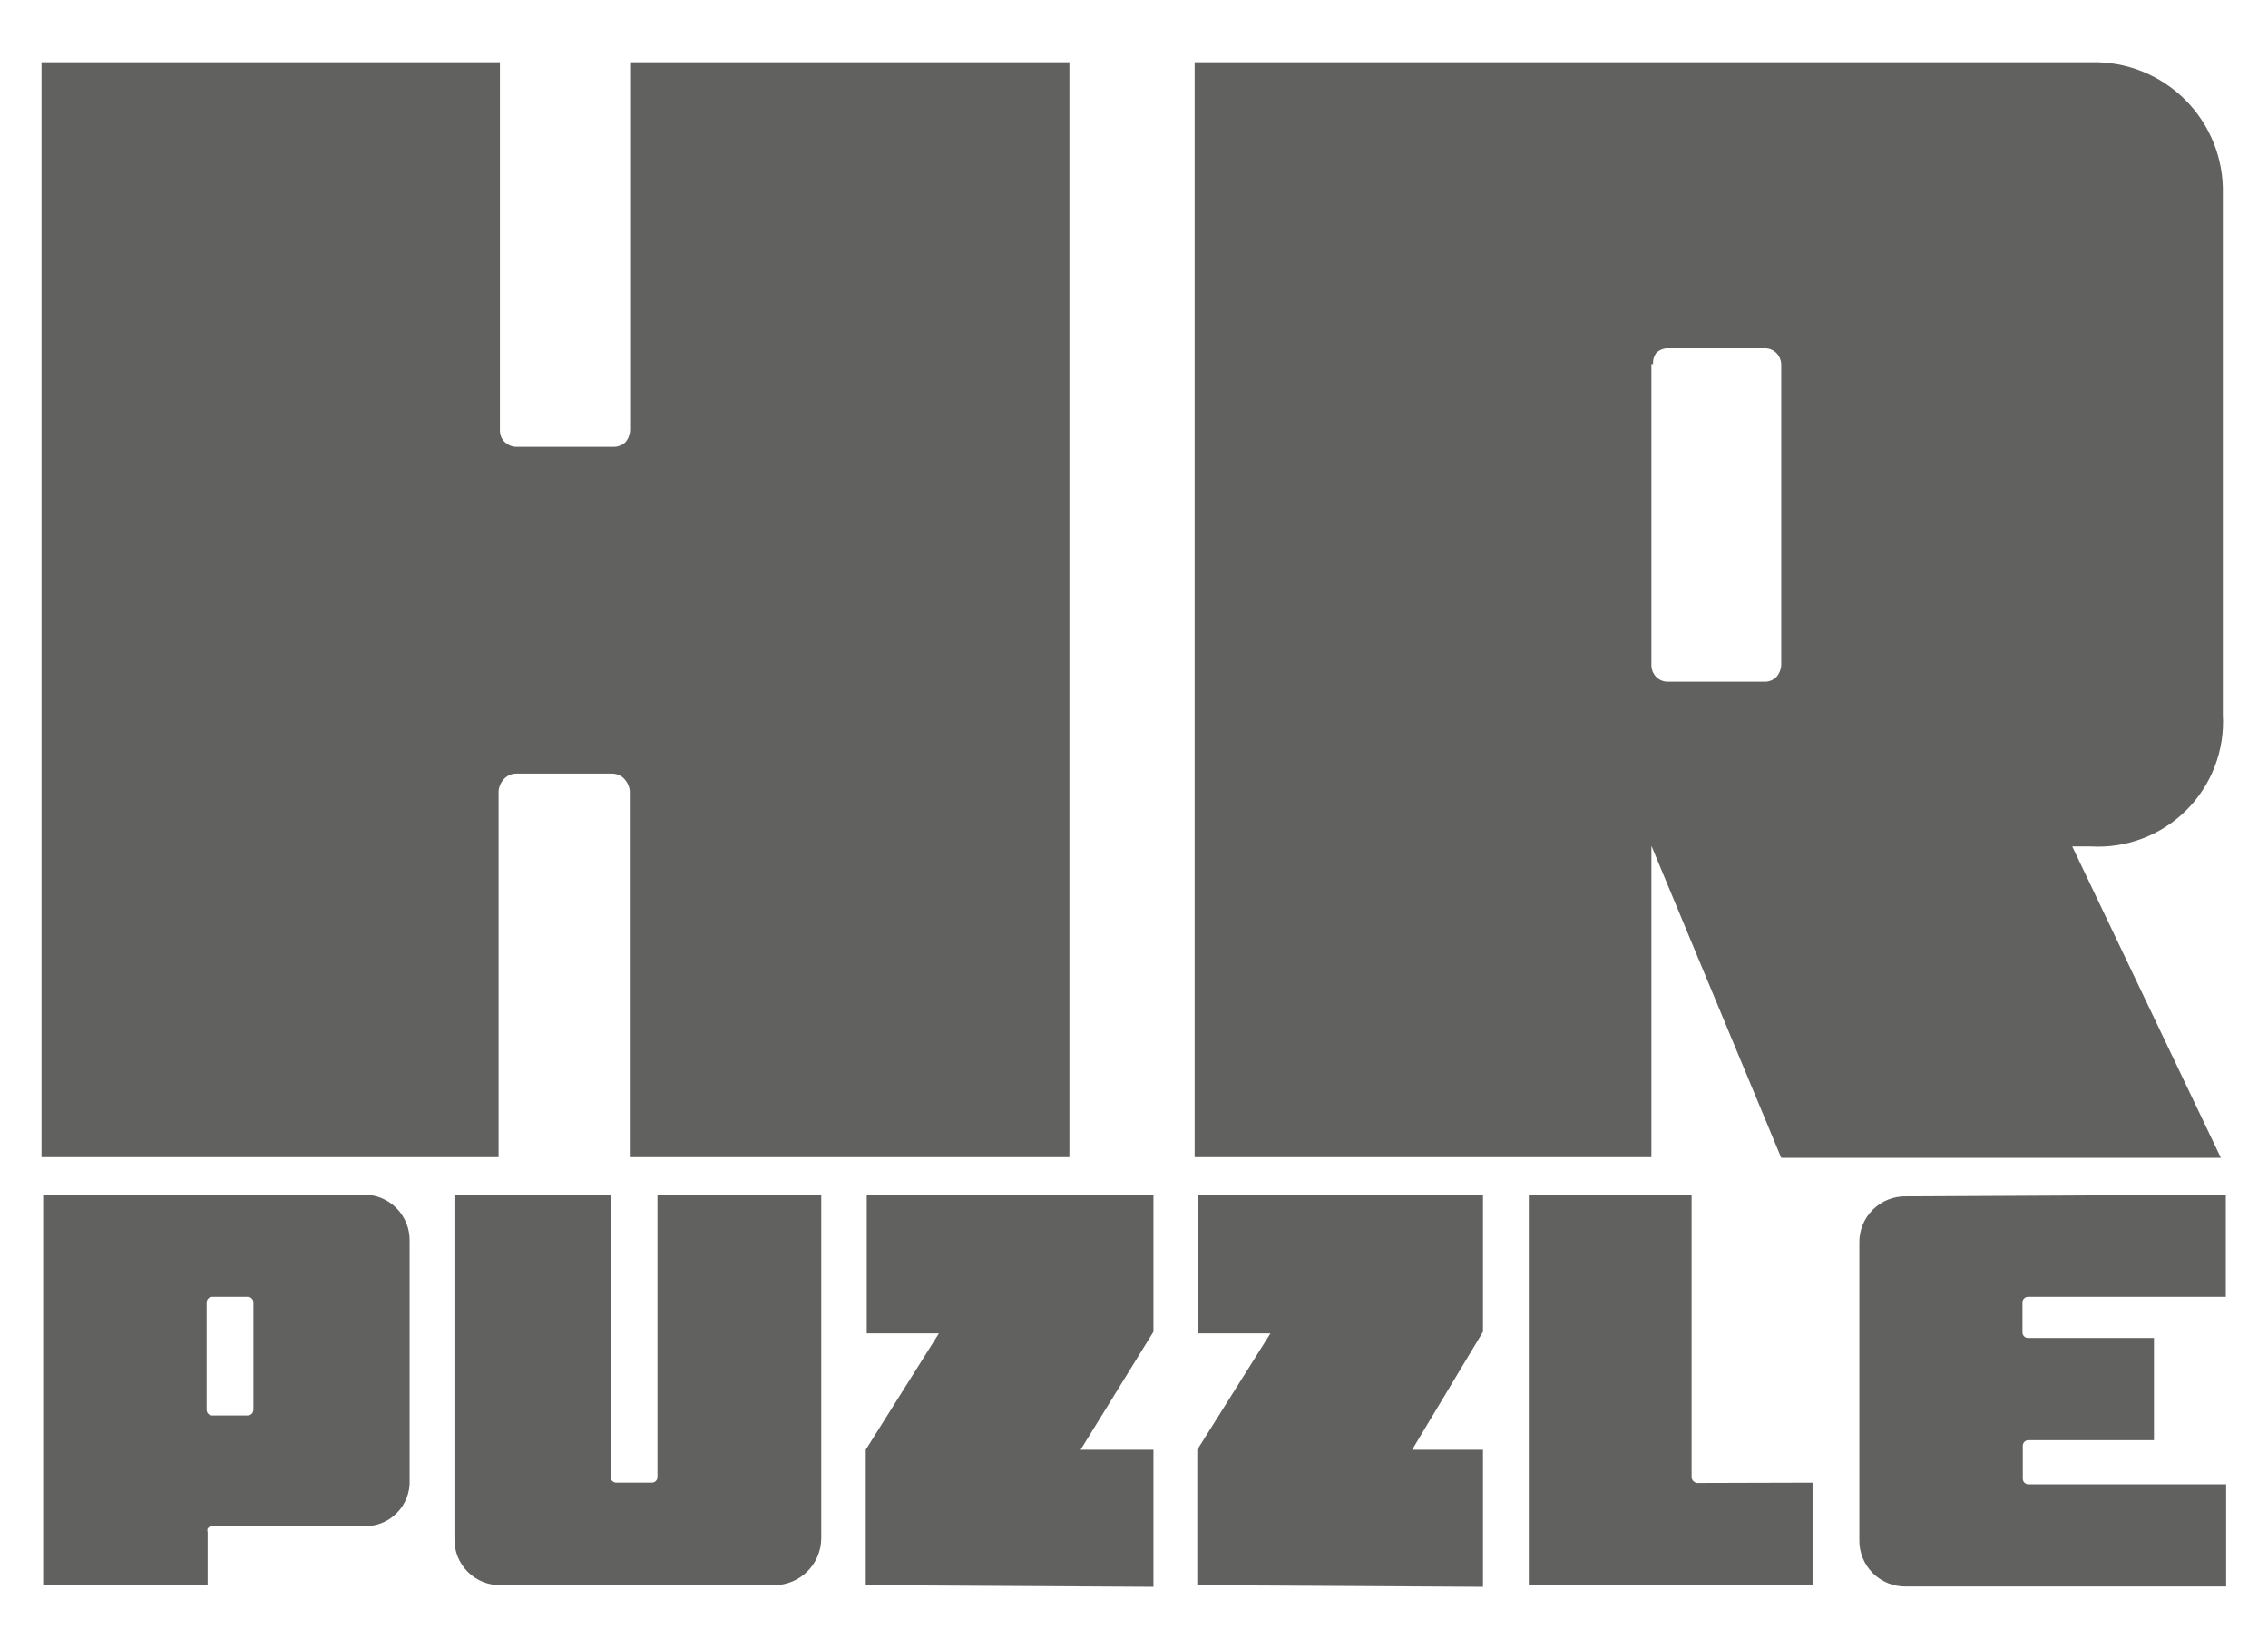
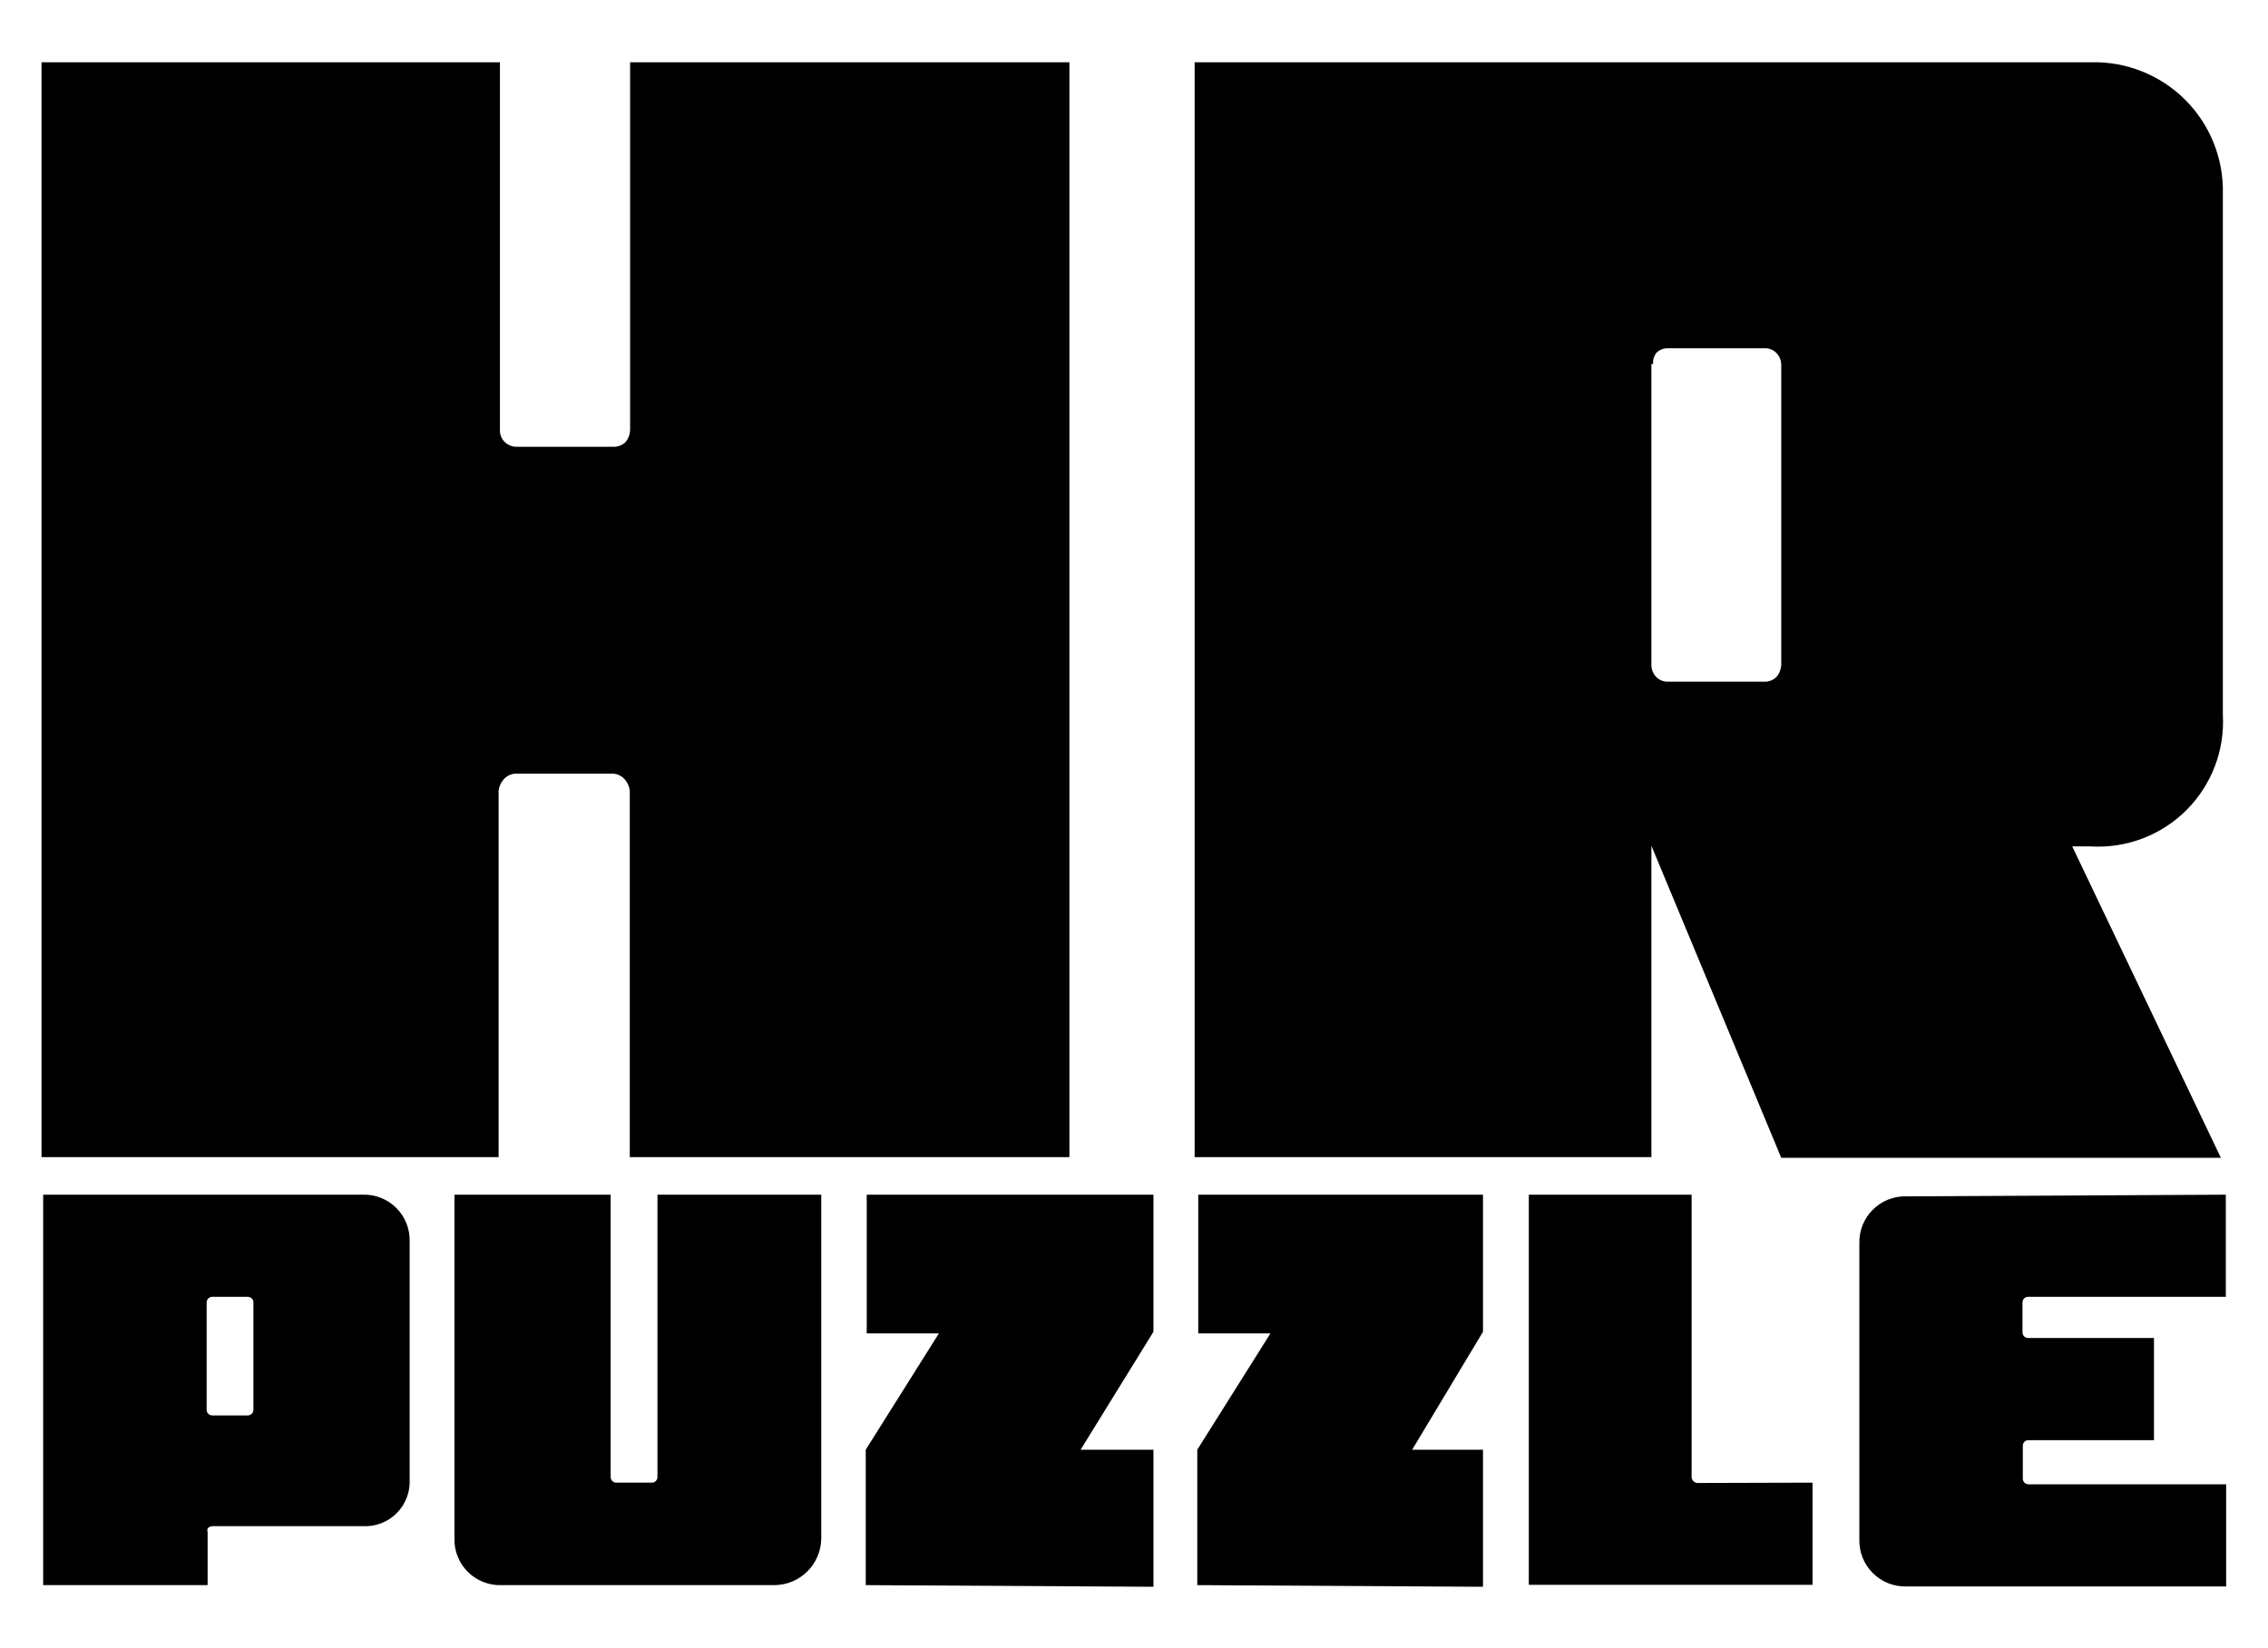
<svg xmlns="http://www.w3.org/2000/svg" id="Слой_1" data-name="Слой 1" viewBox="0 0 68.82 50">
-   <defs>
-     <style>.cls-1{fill:#616160;}</style>
-   </defs>
-   <path class="cls-1" d="M12.43,37.68V44.9A1.35,1.35,0,0,1,11,46.32H6.44a.19.19,0,0,0-.14.07.19.19,0,0,0,0,.11v1.61H1.31V36.26H11A1.38,1.38,0,0,1,12.43,37.68ZM6.27,39.53v3.26a.17.17,0,0,0,.17.17H7.52a.19.19,0,0,0,.12-.05.2.2,0,0,0,.05-.13V39.53a.17.17,0,0,0-.17-.17H6.44a.17.17,0,0,0-.17.17Z" />
-   <path class="cls-1" d="M24.92,36.26V46.69a1.43,1.43,0,0,1-1.43,1.42H15.21a1.38,1.38,0,0,1-1.42-1.42V36.26h4.74v8.57a.17.17,0,0,0,.17.17h1.08a.17.17,0,0,0,.17-.17V36.26Z" />
-   <path class="cls-1" d="M26.27,48.11V44l2.22-3.53H26.3V36.26H35v4.16L32.79,44H35v4.16Z" />
-   <path class="cls-1" d="M36.33,48.11V44l2.22-3.53H36.36V36.26H45v4.16L42.85,44H45v4.16Z" />
-   <path class="cls-1" d="M55,45l0,3.1H46.39V36.26h4.94v8.58a.19.19,0,0,0,.17.17Z" />
-   <path class="cls-1" d="M67.54,36.26l0,3.1h-6a.17.17,0,0,0-.17.17v.91a.17.17,0,0,0,.17.17h3.82v3.1H61.55a.17.17,0,0,0-.17.17v1a.17.17,0,0,0,.17.17h6v3.1h-9.7a1.39,1.39,0,0,1-1.43-1.42v-9a1.39,1.39,0,0,1,1.43-1.42Z" />
-   <path class="cls-1" d="M32.45,1.89V35.12H19.11V24a.62.62,0,0,0-.14-.33.51.51,0,0,0-.38-.19H15.65a.51.51,0,0,0-.38.19.62.62,0,0,0-.14.33V35.12H1.26V1.89H15.17v11.2a.49.49,0,0,0,.15.33.51.51,0,0,0,.33.14h3a.51.51,0,0,0,.33-.14.61.61,0,0,0,.14-.38V1.89Z" />
-   <path class="cls-1" d="M50.11,25.67v9.45H36.25V1.89h27.2a3.9,3.9,0,0,1,4,4v15.8a3.79,3.79,0,0,1-4,4h-.57l4.51,9.45H54.05Zm0-14.62v9.16a.51.51,0,0,0,.14.33.49.49,0,0,0,.33.15h3a.49.49,0,0,0,.33-.15.61.61,0,0,0,.14-.38V11.05a.51.51,0,0,0-.14-.33.49.49,0,0,0-.33-.15h-3a.49.49,0,0,0-.33.15A.51.51,0,0,0,50.16,11.05Z" />
+   <path d="M12.43,37.68V44.9A1.35,1.35,0,0,1,11,46.32H6.44a.19.19,0,0,0-.14.07.19.19,0,0,0,0,.11v1.61H1.31V36.26H11A1.38,1.38,0,0,1,12.43,37.68ZM6.27,39.53v3.26a.17.17,0,0,0,.17.17H7.52a.19.19,0,0,0,.12-.05.2.2,0,0,0,.05-.13V39.53a.17.17,0,0,0-.17-.17H6.44a.17.17,0,0,0-.17.17Z" />
+   <path d="M24.92,36.26V46.69a1.43,1.43,0,0,1-1.43,1.42H15.21a1.38,1.38,0,0,1-1.42-1.42V36.26h4.74v8.57a.17.17,0,0,0,.17.17h1.08a.17.17,0,0,0,.17-.17V36.26Z" />
+   <path d="M26.27,48.11V44l2.22-3.53H26.3V36.26H35v4.16L32.79,44H35v4.16Z" />
+   <path d="M36.33,48.11V44l2.22-3.53H36.36V36.26H45v4.16L42.85,44H45v4.16Z" />
+   <path d="M55,45l0,3.1H46.39V36.26h4.94v8.58a.19.19,0,0,0,.17.17Z" />
+   <path d="M67.54,36.26l0,3.1h-6a.17.17,0,0,0-.17.17v.91a.17.17,0,0,0,.17.17h3.82v3.1H61.55a.17.17,0,0,0-.17.17v1a.17.17,0,0,0,.17.17h6v3.1h-9.7a1.39,1.39,0,0,1-1.43-1.42v-9a1.39,1.39,0,0,1,1.43-1.42Z" />
+   <path d="M32.45,1.89V35.12H19.11V24a.62.62,0,0,0-.14-.33.51.51,0,0,0-.38-.19H15.65a.51.51,0,0,0-.38.19.62.62,0,0,0-.14.33V35.12H1.26V1.89H15.17v11.2a.49.49,0,0,0,.15.33.51.51,0,0,0,.33.14h3a.51.51,0,0,0,.33-.14.61.61,0,0,0,.14-.38V1.89Z" />
+   <path d="M50.11,25.67v9.45H36.25V1.89h27.2a3.9,3.9,0,0,1,4,4v15.8a3.79,3.79,0,0,1-4,4h-.57l4.51,9.45H54.05Zm0-14.62v9.16a.51.51,0,0,0,.14.33.49.49,0,0,0,.33.15h3a.49.49,0,0,0,.33-.15.61.61,0,0,0,.14-.38V11.05a.51.51,0,0,0-.14-.33.49.49,0,0,0-.33-.15h-3a.49.49,0,0,0-.33.15A.51.51,0,0,0,50.16,11.05Z" />
</svg>
